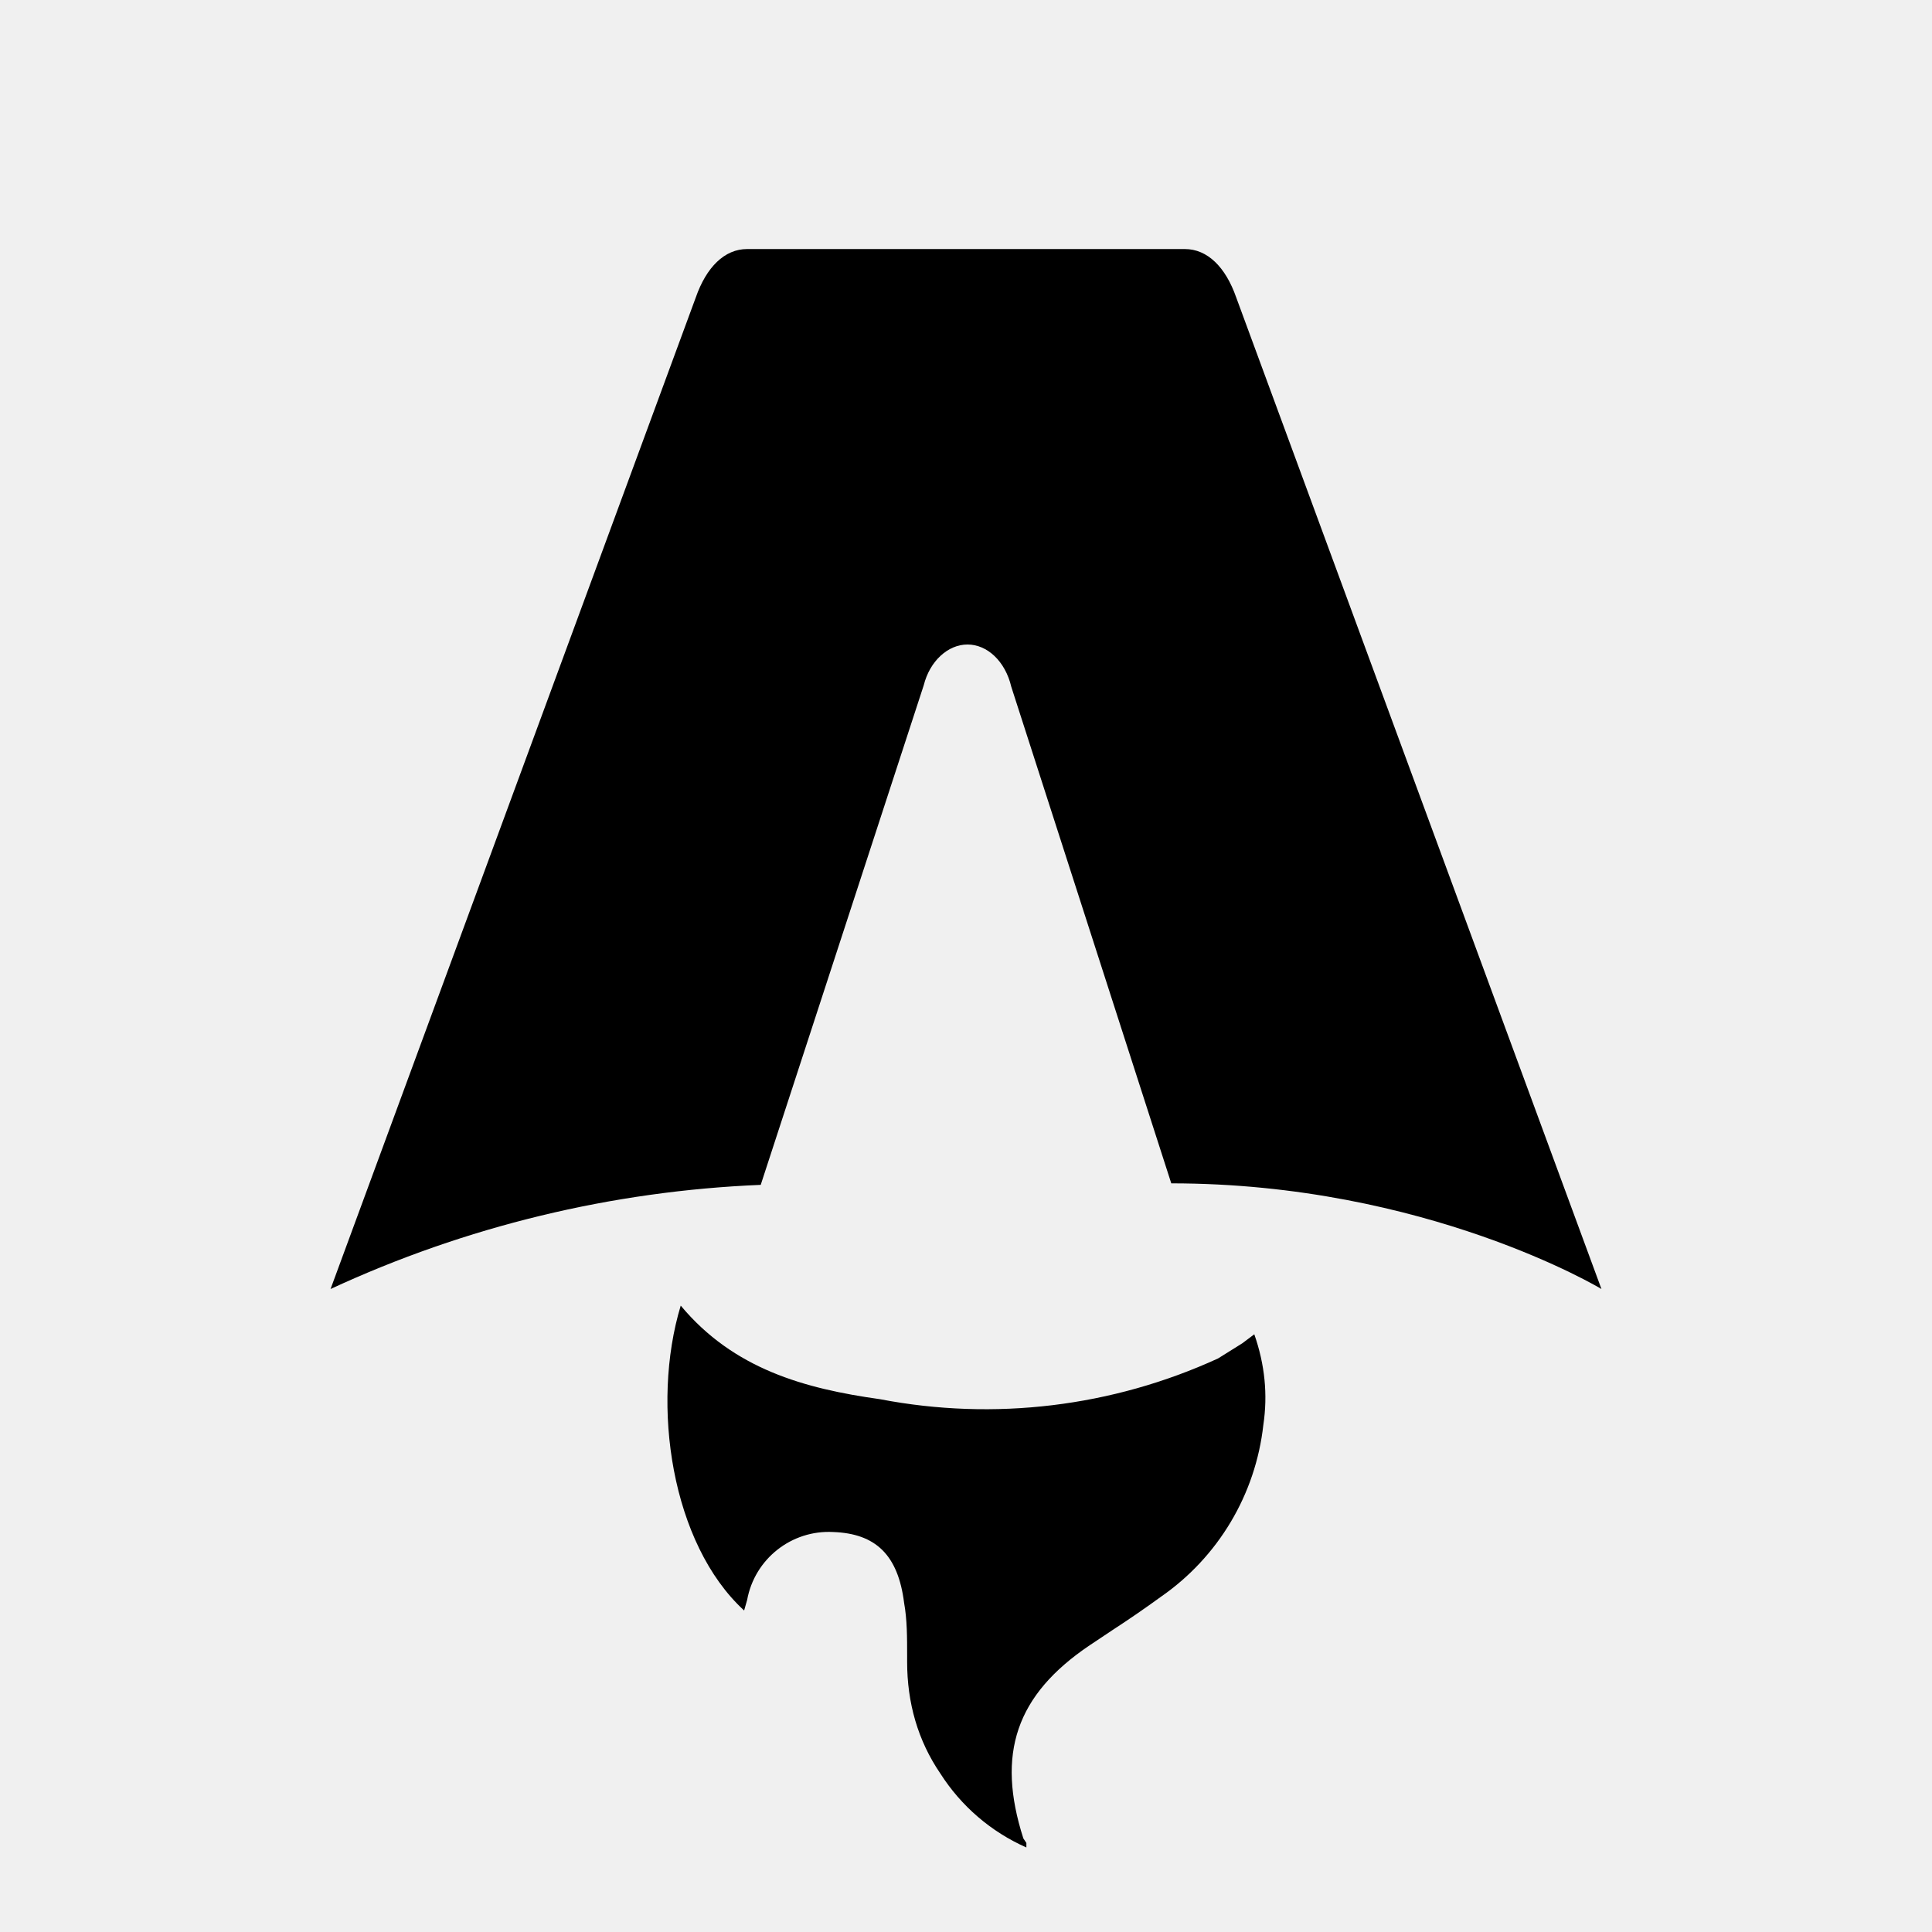
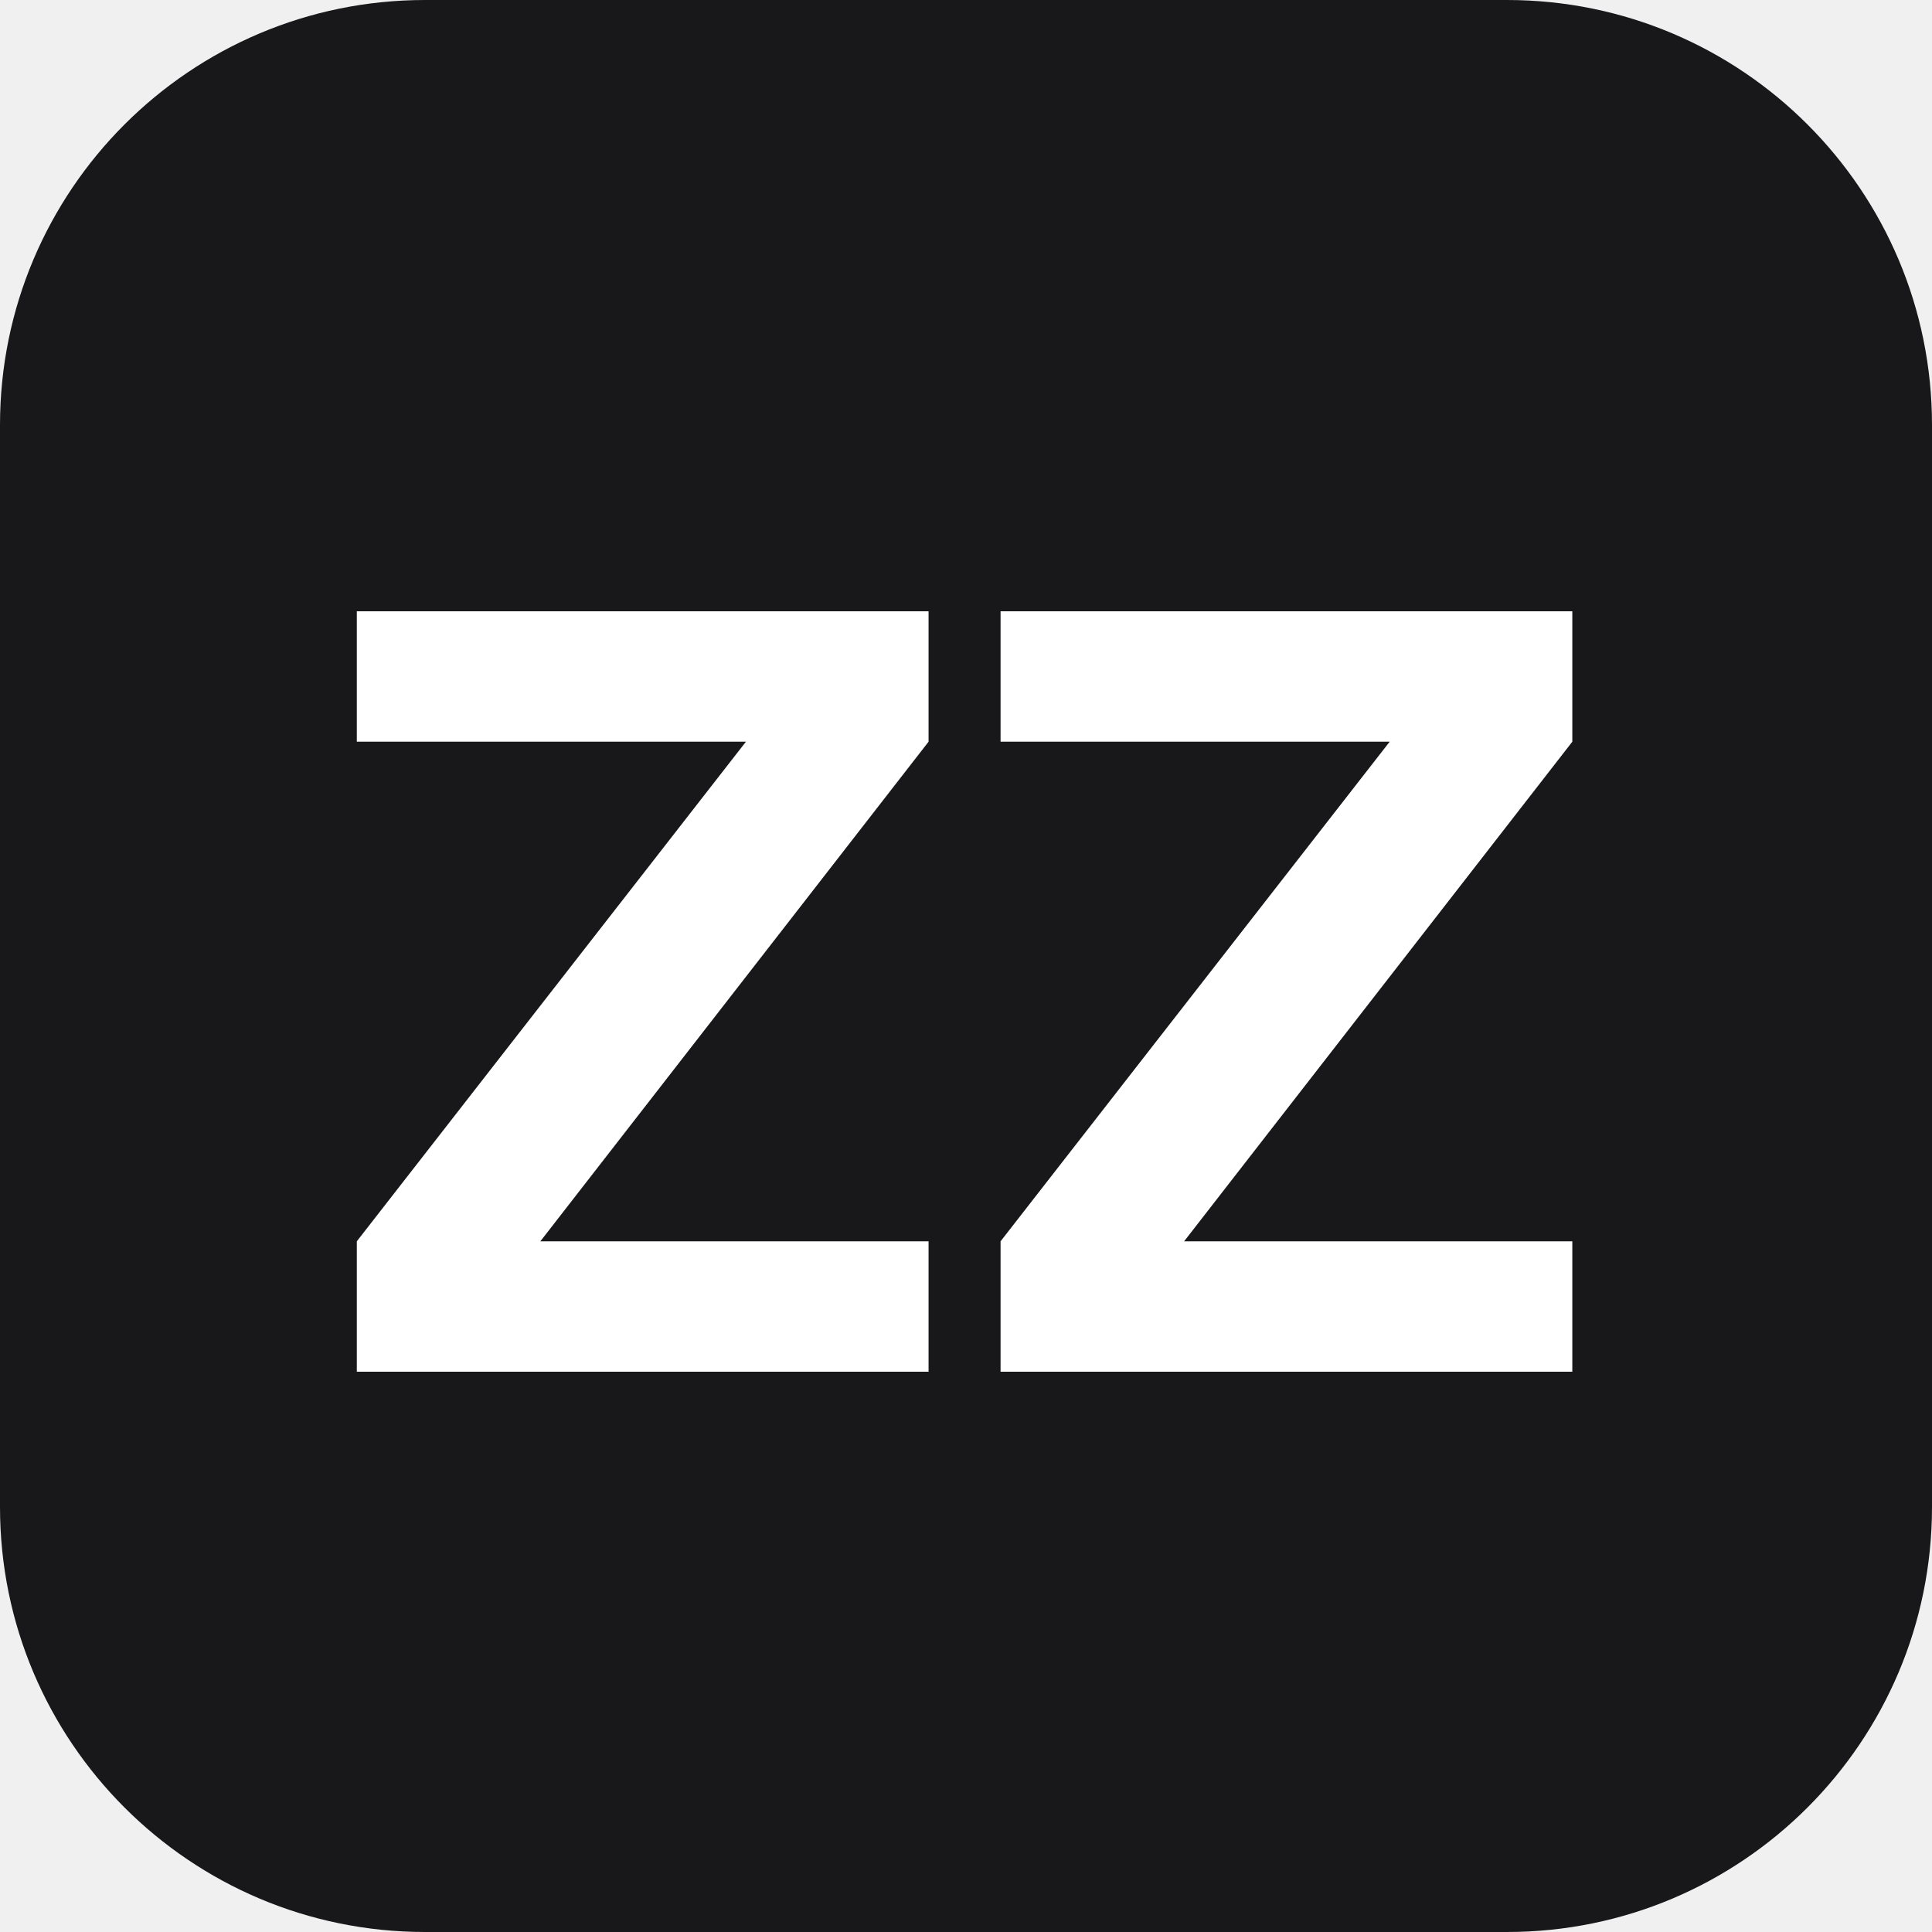
- <svg xmlns="http://www.w3.org/2000/svg" fill="none" viewBox="0 0 128 128">
-   <path d="M50.4 78.5a75.1 75.1 0 0 0-28.5 6.9l24.2-65.7c.7-2 1.9-3.2 3.4-3.2h29c1.5 0 2.7 1.2 3.4 3.2l24.2 65.7s-11.6-7-28.5-7L67 45.5c-.4-1.7-1.6-2.8-2.9-2.8-1.3 0-2.5 1.1-2.9 2.7L50.4 78.5Zm-1.1 28.2Zm-4.2-20.2c-2 6.6-.6 15.8 4.2 20.2a17.5 17.5 0 0 1 .2-.7 5.5 5.5 0 0 1 5.7-4.5c2.8.1 4.3 1.5 4.7 4.7.2 1.1.2 2.3.2 3.5v.4c0 2.7.7 5.2 2.2 7.4a13 13 0 0 0 5.7 4.9v-.3l-.2-.3c-1.8-5.6-.5-9.5 4.4-12.8l1.5-1a73 73 0 0 0 3.2-2.2 16 16 0 0 0 6.8-11.4c.3-2 .1-4-.6-6l-.8.6-1.6 1a37 37 0 0 1-22.4 2.7c-5-.7-9.7-2-13.2-6.2Z" />
-   <style>
-         path { fill: #000; }
-         @media (prefers-color-scheme: dark) {
-             path { fill: #FFF; }
-         }
-     </style>
+ <svg xmlns="http://www.w3.org/2000/svg" viewBox="0 0 100 100">
+   <rect width="100" height="100" rx="22" fill="#18181b" />
+   <text x="50" y="71" font-family="Helvetica,Arial,sans-serif" font-weight="800" font-size="54" fill="#ffffff" text-anchor="middle">ZZ</text>
</svg>
